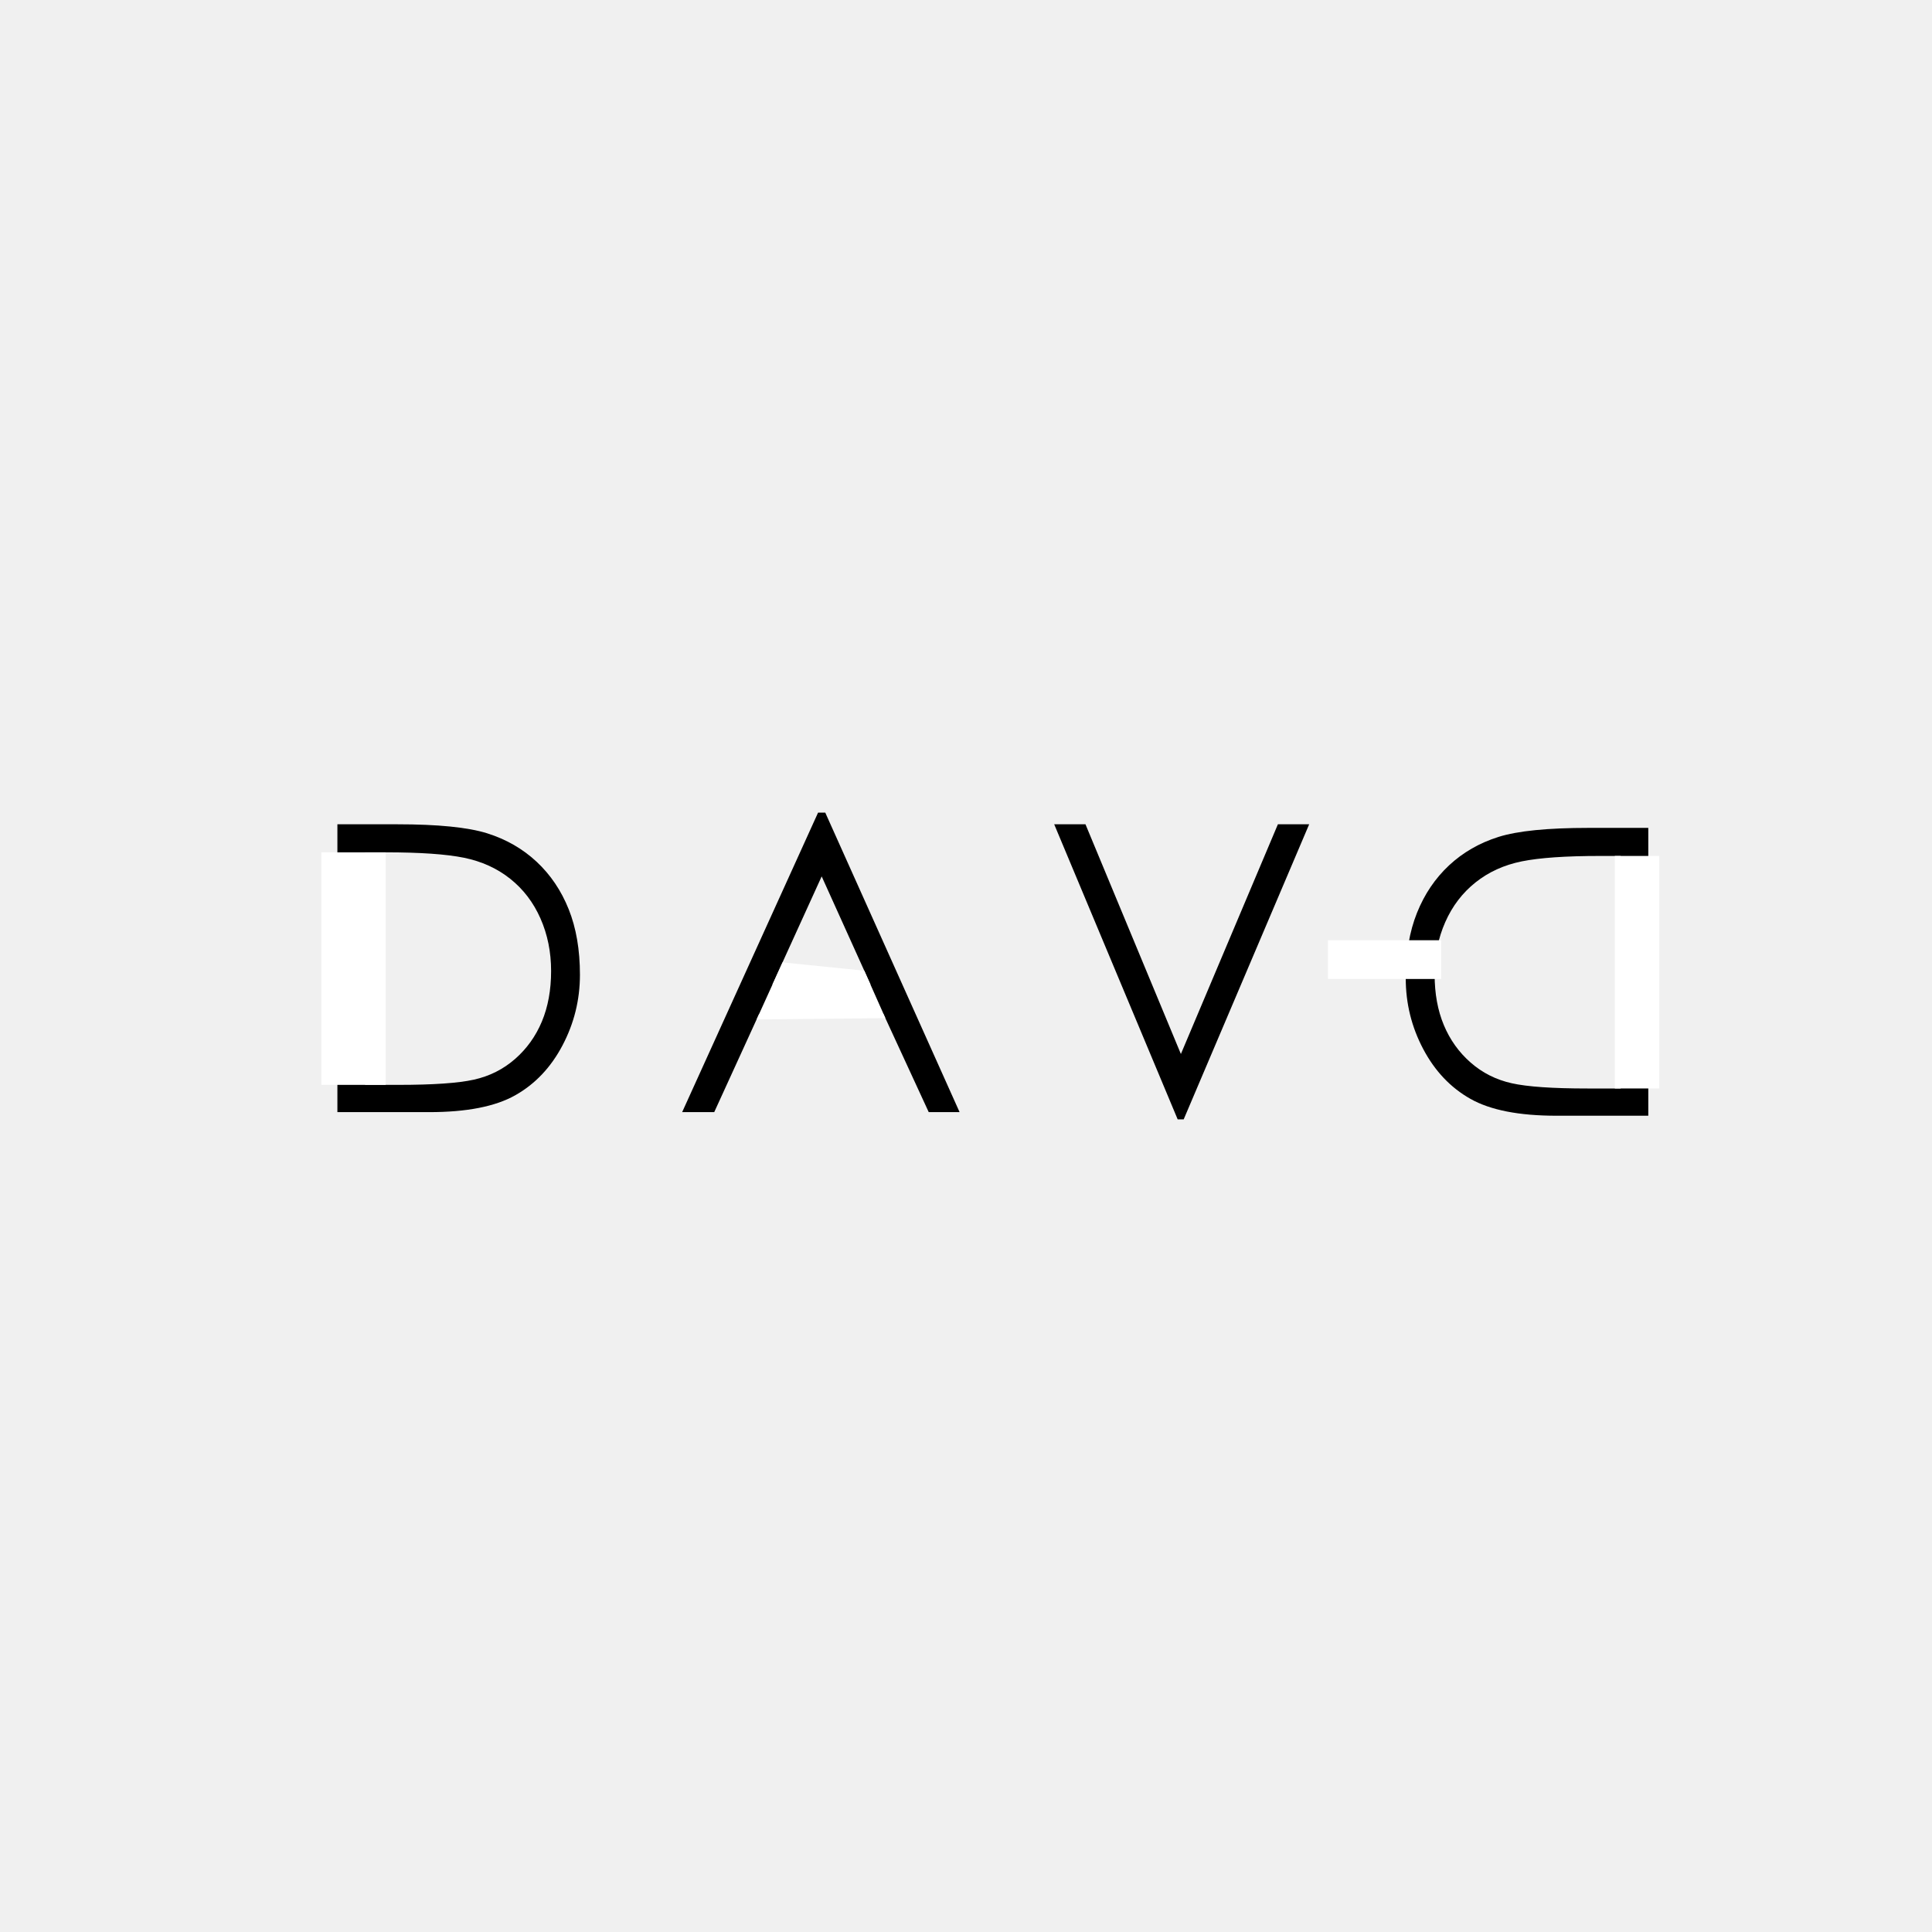
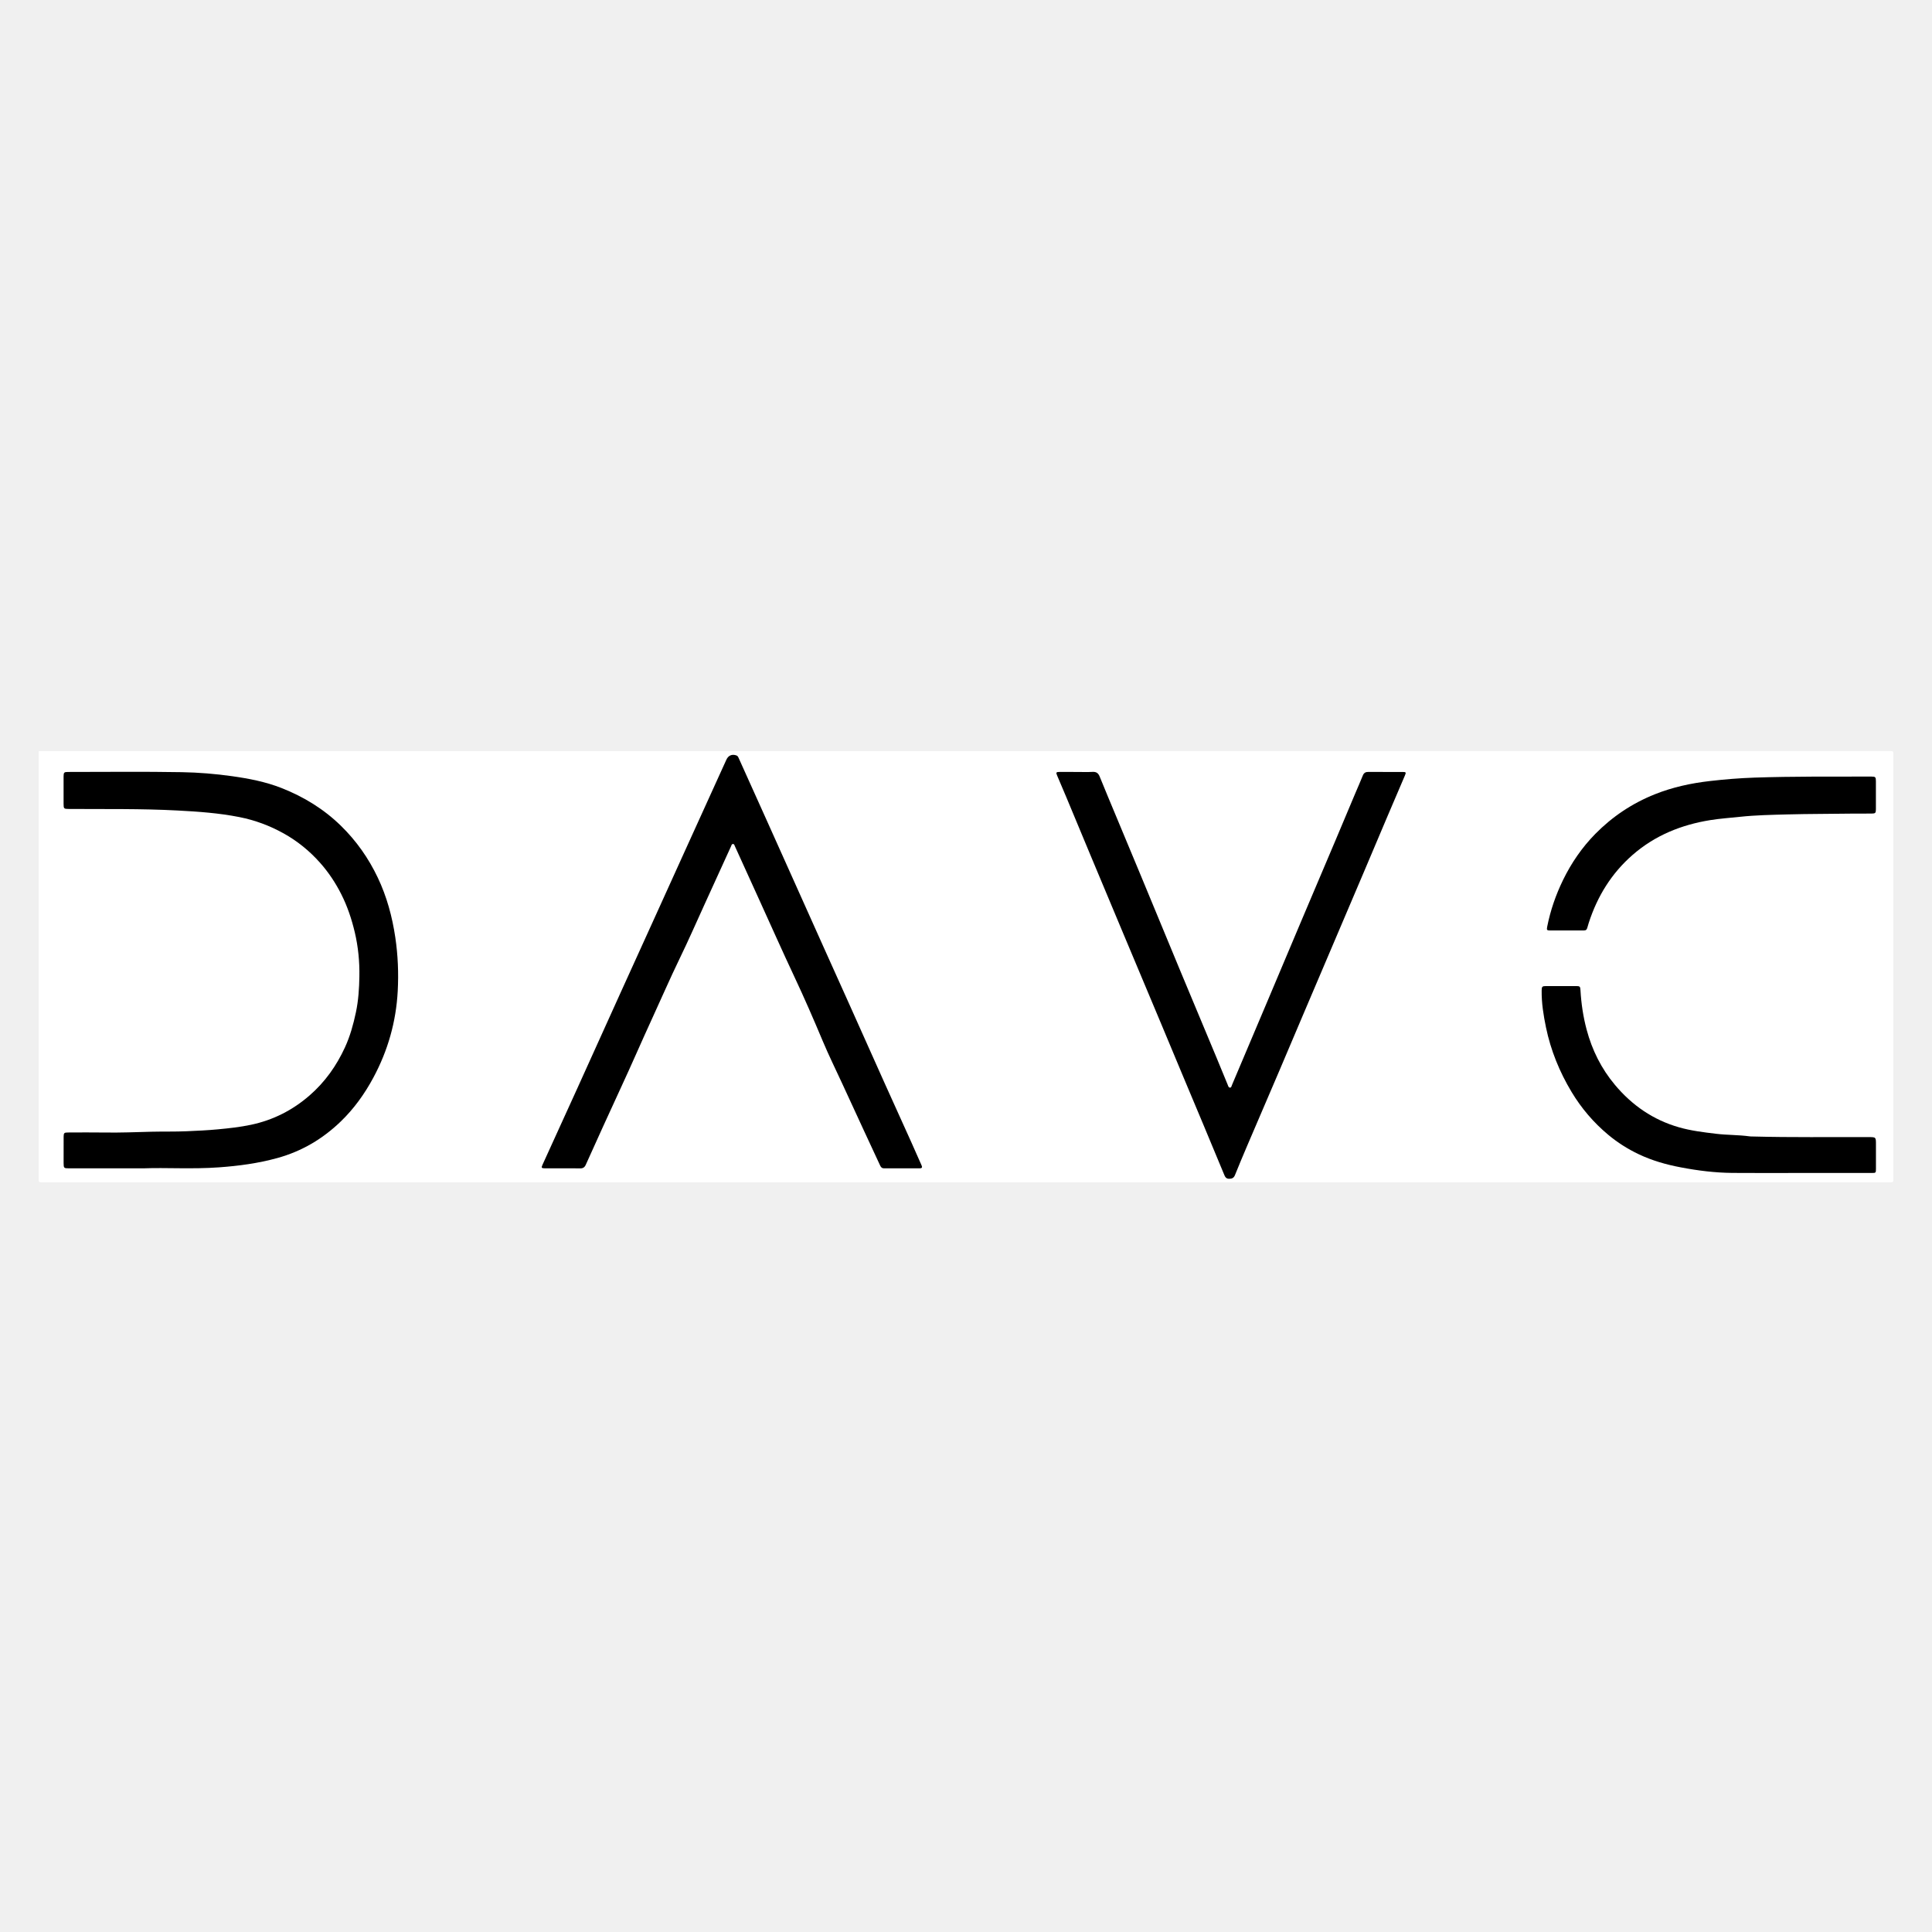
<svg xmlns="http://www.w3.org/2000/svg" version="1.1" id="图层_1" x="0px" y="0px" viewBox="0 0 800 800" style="enable-background:new 0 0 800 800;" xml:space="preserve">
  <style type="text/css">
	.st0{fill:#FFFFFF;}
</style>
  <g>
-     <path d="M139.71,460.51V341.32h24.73c16.93,0,29.35,1.25,37.27,3.73c7.91,2.49,14.75,6.42,20.5,11.79   c5.75,5.37,10.18,11.93,13.28,19.67c3.1,7.75,4.65,16.79,4.65,27.14c0,10.35-2.41,20.09-7.22,29.22s-11.34,16.02-19.59,20.67   c-8.25,4.65-20.11,6.97-35.61,6.97H139.71z M151.17,449.22h13.78c14.39,0,24.82-0.72,31.29-2.16c6.47-1.44,12.14-4.29,17.02-8.55   c4.87-4.26,8.57-9.43,11.12-15.52c2.54-6.08,3.82-13.06,3.82-20.92c0-7.86-1.47-15.11-4.4-21.75c-2.93-6.64-7.11-12.12-12.53-16.43   c-5.42-4.32-11.81-7.22-19.17-8.72c-7.36-1.49-18.18-2.24-32.45-2.24h-8.47V449.22z" />
-     <path d="M644.51,462c-15.49,0-27.36-2.32-35.61-6.97c-8.24-4.65-14.77-11.54-19.59-20.67s-7.22-18.87-7.22-29.22   c0-10.35,1.55-19.39,4.65-27.14c3.1-7.75,7.53-14.3,13.28-19.67c5.76-5.37,12.59-9.3,20.5-11.79c7.91-2.49,20.33-3.73,37.27-3.73   h24.73V462H644.51z M671.07,354.43h-8.47c-14.28,0-25.09,0.75-32.45,2.24c-7.36,1.49-13.75,4.4-19.17,8.72   c-5.42,4.32-9.6,9.79-12.53,16.43c-2.93,6.64-4.4,13.89-4.4,21.75c0,7.86,1.27,14.83,3.82,20.92c2.55,6.09,6.25,11.26,11.12,15.52   c4.87,4.26,10.54,7.11,17.02,8.55c6.47,1.44,16.91,2.16,31.29,2.16h13.78V354.43z" />
-     <path d="M341.73,336.5l55.61,124h-12.78l-18.76-40.67h-51.46l-18.59,40.67h-13.28l56.27-124H341.73z M340.24,362.9l-20.42,44.82   h40.67L340.24,362.9z" />
-     <path d="M436.52,341.32h12.95l39.51,95.12l40.17-95.12h12.95l-51.96,122.18h-2.49L436.52,341.32z" />
+     <g>
+       <path class="st0" d="M16.02,311.02c255.63,0,511.25,0,766.88-0.02c0.9,0,1.1,0.2,1.1,1.1c-0.02,58.79-0.02,117.57,0,176.36    c0,0.9-0.2,1.1-1.1,1.1c-255.27-0.02-510.53-0.02-765.8,0c-0.9,0-1.1-0.2-1.1-1.1C16.02,429.31,16.02,370.17,16.02,311.02z" />
+       <path d="M59.53,483.78c-11.76,0-21.39,0-31.03,0c-2.04,0-2.15-0.12-2.16-2.19c0-3.63-0.01-7.27,0.01-10.9    c0.01-1.52,0.23-1.75,1.74-1.75c5.04-0.01,10.08-0.07,15.11,0.01c6.56,0.11,13.11-0.16,19.66-0.33c4.84-0.12,9.67,0.02,14.5-0.2    c4.31-0.19,8.61-0.38,12.91-0.79c4.58-0.43,9.14-0.93,13.64-1.88c9.15-1.93,17.21-6.01,24.27-12.15    c6.39-5.55,11.15-12.27,14.66-19.91c2.13-4.63,3.47-9.51,4.53-14.48c1.04-4.91,1.36-9.91,1.44-14.87    c0.11-6.13-0.48-12.26-1.9-18.29c-1.3-5.47-3.06-10.75-5.59-15.76c-2.38-4.72-5.28-9.09-8.82-13.07    c-4.35-4.89-9.34-8.94-15.04-12.12c-5.76-3.21-11.88-5.49-18.37-6.77c-8.45-1.67-16.99-2.27-25.58-2.72    c-15.02-0.8-30.04-0.54-45.07-0.64c-1.98-0.01-2.11-0.13-2.11-2.11c-0.01-3.79-0.01-7.59,0-11.38c0.01-1.6,0.22-1.83,1.79-1.83    c15.71,0,31.43-0.19,47.14,0.09c6.97,0.12,13.97,0.69,20.89,1.67c6.97,0.98,13.86,2.31,20.46,4.91    c9.18,3.62,17.42,8.66,24.51,15.57c6.43,6.27,11.49,13.47,15.33,21.56c3.73,7.86,5.97,16.16,7.24,24.73    c1.09,7.36,1.39,14.79,1,22.21c-0.68,12.69-4.07,24.66-10.12,35.89c-3.61,6.7-7.98,12.8-13.46,18.09    c-7.5,7.24-16.22,12.39-26.31,15.16c-7.89,2.17-15.92,3.25-24.09,3.84C79.62,484.18,68.51,483.42,59.53,483.78z" />
+       <path d="M232.95,483.78c-2.48,0-4.96,0.02-7.44-0.01c-1.3-0.01-1.42-0.25-0.89-1.42c4.73-10.39,9.48-20.78,14.2-31.18    c6.22-13.71,12.4-27.43,18.61-41.14c4.3-9.49,8.62-18.97,12.93-28.46c4.34-9.56,8.67-19.13,13.01-28.69    c4.31-9.49,8.62-18.98,12.93-28.46c1.49-3.27,2.98-6.54,4.46-9.81c0.82-1.81,2.33-2.45,4.18-1.8c0.52,0.18,0.71,0.6,0.91,1.04    c3.85,8.56,7.71,17.11,11.56,25.67c3.72,8.26,7.42,16.53,11.13,24.8c4.22,9.4,8.42,18.8,12.64,28.19    c3.3,7.36,6.63,14.7,9.93,22.06c5.06,11.29,10.1,22.6,15.17,33.89c3.66,8.16,7.37,16.29,11.05,24.45c1.44,3.2,2.83,6.43,4.27,9.63    c0.37,0.81,0.2,1.23-0.72,1.23c-4.96,0-9.91,0-14.87,0c-0.85,0-1.27-0.5-1.59-1.21c-2.18-4.71-4.38-9.41-6.56-14.12    c-3.05-6.59-6.09-13.19-9.13-19.79c-2.69-5.84-5.55-11.61-8.03-17.53c-3.8-9.05-7.71-18.06-11.89-26.93    c-4.91-10.44-9.58-20.99-14.37-31.49c-3.38-7.41-6.73-14.83-10.11-22.24c-0.18-0.39-0.27-0.95-0.77-0.98    c-0.62-0.04-0.69,0.6-0.87,1c-3.59,7.84-7.15,15.69-10.74,23.54c-3.5,7.66-6.87,15.39-10.55,22.96    c-3.95,8.16-7.56,16.47-11.34,24.7c-4.42,9.61-8.6,19.33-13.06,28.92c-4.9,10.53-9.66,21.13-14.45,31.72    c-0.49,1.08-1.18,1.5-2.31,1.48C237.83,483.76,235.39,483.78,232.95,483.78z" />
+       <path d="M445.94,319.65c2.16,0,4.32,0.09,6.47-0.03c1.59-0.09,2.39,0.56,2.96,1.98c2.26,5.59,4.6,11.14,6.92,16.71    c3.39,8.15,6.8,16.28,10.18,24.43c5.35,12.91,10.68,25.83,16.04,38.73c5.01,12.05,10.07,24.09,15.09,36.14    c1.61,3.87,3.19,7.75,4.79,11.62c0.19,0.47,0.3,1.11,0.92,1.13c0.6,0.02,0.63-0.64,0.81-1.05c5.01-11.84,10.03-23.68,15.03-35.52    c4.54-10.74,9.05-21.49,13.6-32.23c4.76-11.25,9.54-22.49,14.31-33.74c2.69-6.36,5.36-12.73,8.04-19.1    c1.07-2.54,2.19-5.05,3.22-7.61c0.44-1.09,1.14-1.49,2.29-1.48c4.72,0.04,9.44,0.01,14.15,0.02c1.45,0,1.55,0.15,0.96,1.52    c-2.46,5.77-4.94,11.52-7.39,17.29c-3.22,7.57-6.4,15.15-9.62,22.72c-4.04,9.52-8.1,19.03-12.15,28.54    c-4.32,10.14-8.64,20.27-12.95,30.41c-3.31,7.79-6.6,15.59-9.92,23.37c-4.44,10.39-8.92,20.76-13.35,31.15    c-1.69,3.96-3.36,7.94-4.97,11.94c-0.47,1.15-1.2,1.51-2.39,1.52c-1.44,0.01-1.77-0.98-2.19-1.99    c-2.82-6.78-5.63-13.57-8.47-20.35c-2.92-7-5.87-13.99-8.8-20.98c-2.93-7-5.83-14-8.77-21c-5.46-13.04-10.94-26.06-16.41-39.1    c-4.28-10.2-8.55-20.4-12.81-30.6c-3.34-7.99-6.66-16-9.99-23.99c-1.25-2.98-2.53-5.95-3.79-8.93c-0.57-1.34-0.45-1.52,1-1.53    C441.14,319.64,443.54,319.65,445.94,319.65z" />
+       <path d="M745.08,485.7c-9.24,0-18.47,0.06-27.7-0.02c-7.2-0.06-14.33-0.95-21.4-2.3c-6.04-1.14-11.9-2.81-17.45-5.45    c-4.53-2.15-8.75-4.83-12.6-8.04c-6.06-5.06-11.12-10.98-15.19-17.76c-5-8.33-8.61-17.21-10.58-26.7    c-1.04-5.03-1.86-10.12-1.79-15.3c0.02-1.59,0.22-1.81,1.8-1.82c4.16-0.01,8.32-0.01,12.47,0c1.53,0,1.71,0.16,1.8,1.71    c0.31,5.51,1.12,10.95,2.54,16.29c2.26,8.5,6.1,16.21,11.76,22.95c7.08,8.44,15.8,14.47,26.48,17.53    c5.06,1.45,10.23,2.06,15.44,2.69c4.57,0.55,9.18,0.42,13.73,1.05c0.47,0.07,0.96,0.06,1.44,0.07    c15.99,0.42,31.97,0.19,47.96,0.25c3,0.01,3,0,3,3.02c0,3.35,0,6.71,0,10.06c0,1.73-0.05,1.77-1.72,1.77    C765.06,485.71,755.07,485.71,745.08,485.7C745.08,485.7,745.08,485.7,745.08,485.7z" />
+       <path d="M766.76,336.9c-8.87,0.14-17.75,0.09-26.62,0.33c-6.54,0.18-13.09,0.29-19.62,0.99c-4.09,0.44-8.2,0.71-12.26,1.36    c-12.04,1.93-22.98,6.33-32.27,14.45c-8.75,7.65-14.58,17.14-18.13,28.14c-1.11,3.43-0.28,3.12-4.21,3.12    c-3.88,0.01-7.76,0.01-11.64,0c-1.49,0-1.63-0.15-1.34-1.61c1.33-6.74,3.57-13.17,6.57-19.33c3.44-7.05,7.85-13.47,13.35-19.06    c7.06-7.17,15.28-12.66,24.67-16.41c7.34-2.93,14.95-4.57,22.77-5.47c6.15-0.71,12.3-1.21,18.5-1.42    c16.11-0.54,32.21-0.4,48.32-0.43c1.73,0,1.92,0.19,1.92,1.94c0.01,3.87,0.01,7.75,0,11.62c-0.01,1.52-0.23,1.75-1.74,1.76    C772.28,336.91,769.52,336.9,766.76,336.9z" />
+     </g>
  </g>
-   <rect x="133.06" y="352.94" class="st0" width="26.64" height="96.28" />
-   <path class="st0" d="M357.89,401.95l8.73,19.64l-53.31,0.53l10.72-23.61L357.89,401.95z" />
-   <rect x="668.67" y="354.43" class="st0" width="18.4" height="96.28" />
-   <path class="st0" d="M596.76,405.38c-11.66,0-23.32,0-34.98,0c-0.57,0-1.13,0-1.7,0c-3.4,0-6.79,0-10.19,0c0-5.35,0-10.7,0-16.04  c3.71,0,7.42,0,11.13,0c0.56,0,1.13,0,1.69,0c11.35,0,22.7,0,34.05,0C596.76,394.69,596.76,400.04,596.76,405.38z" />
</svg>
